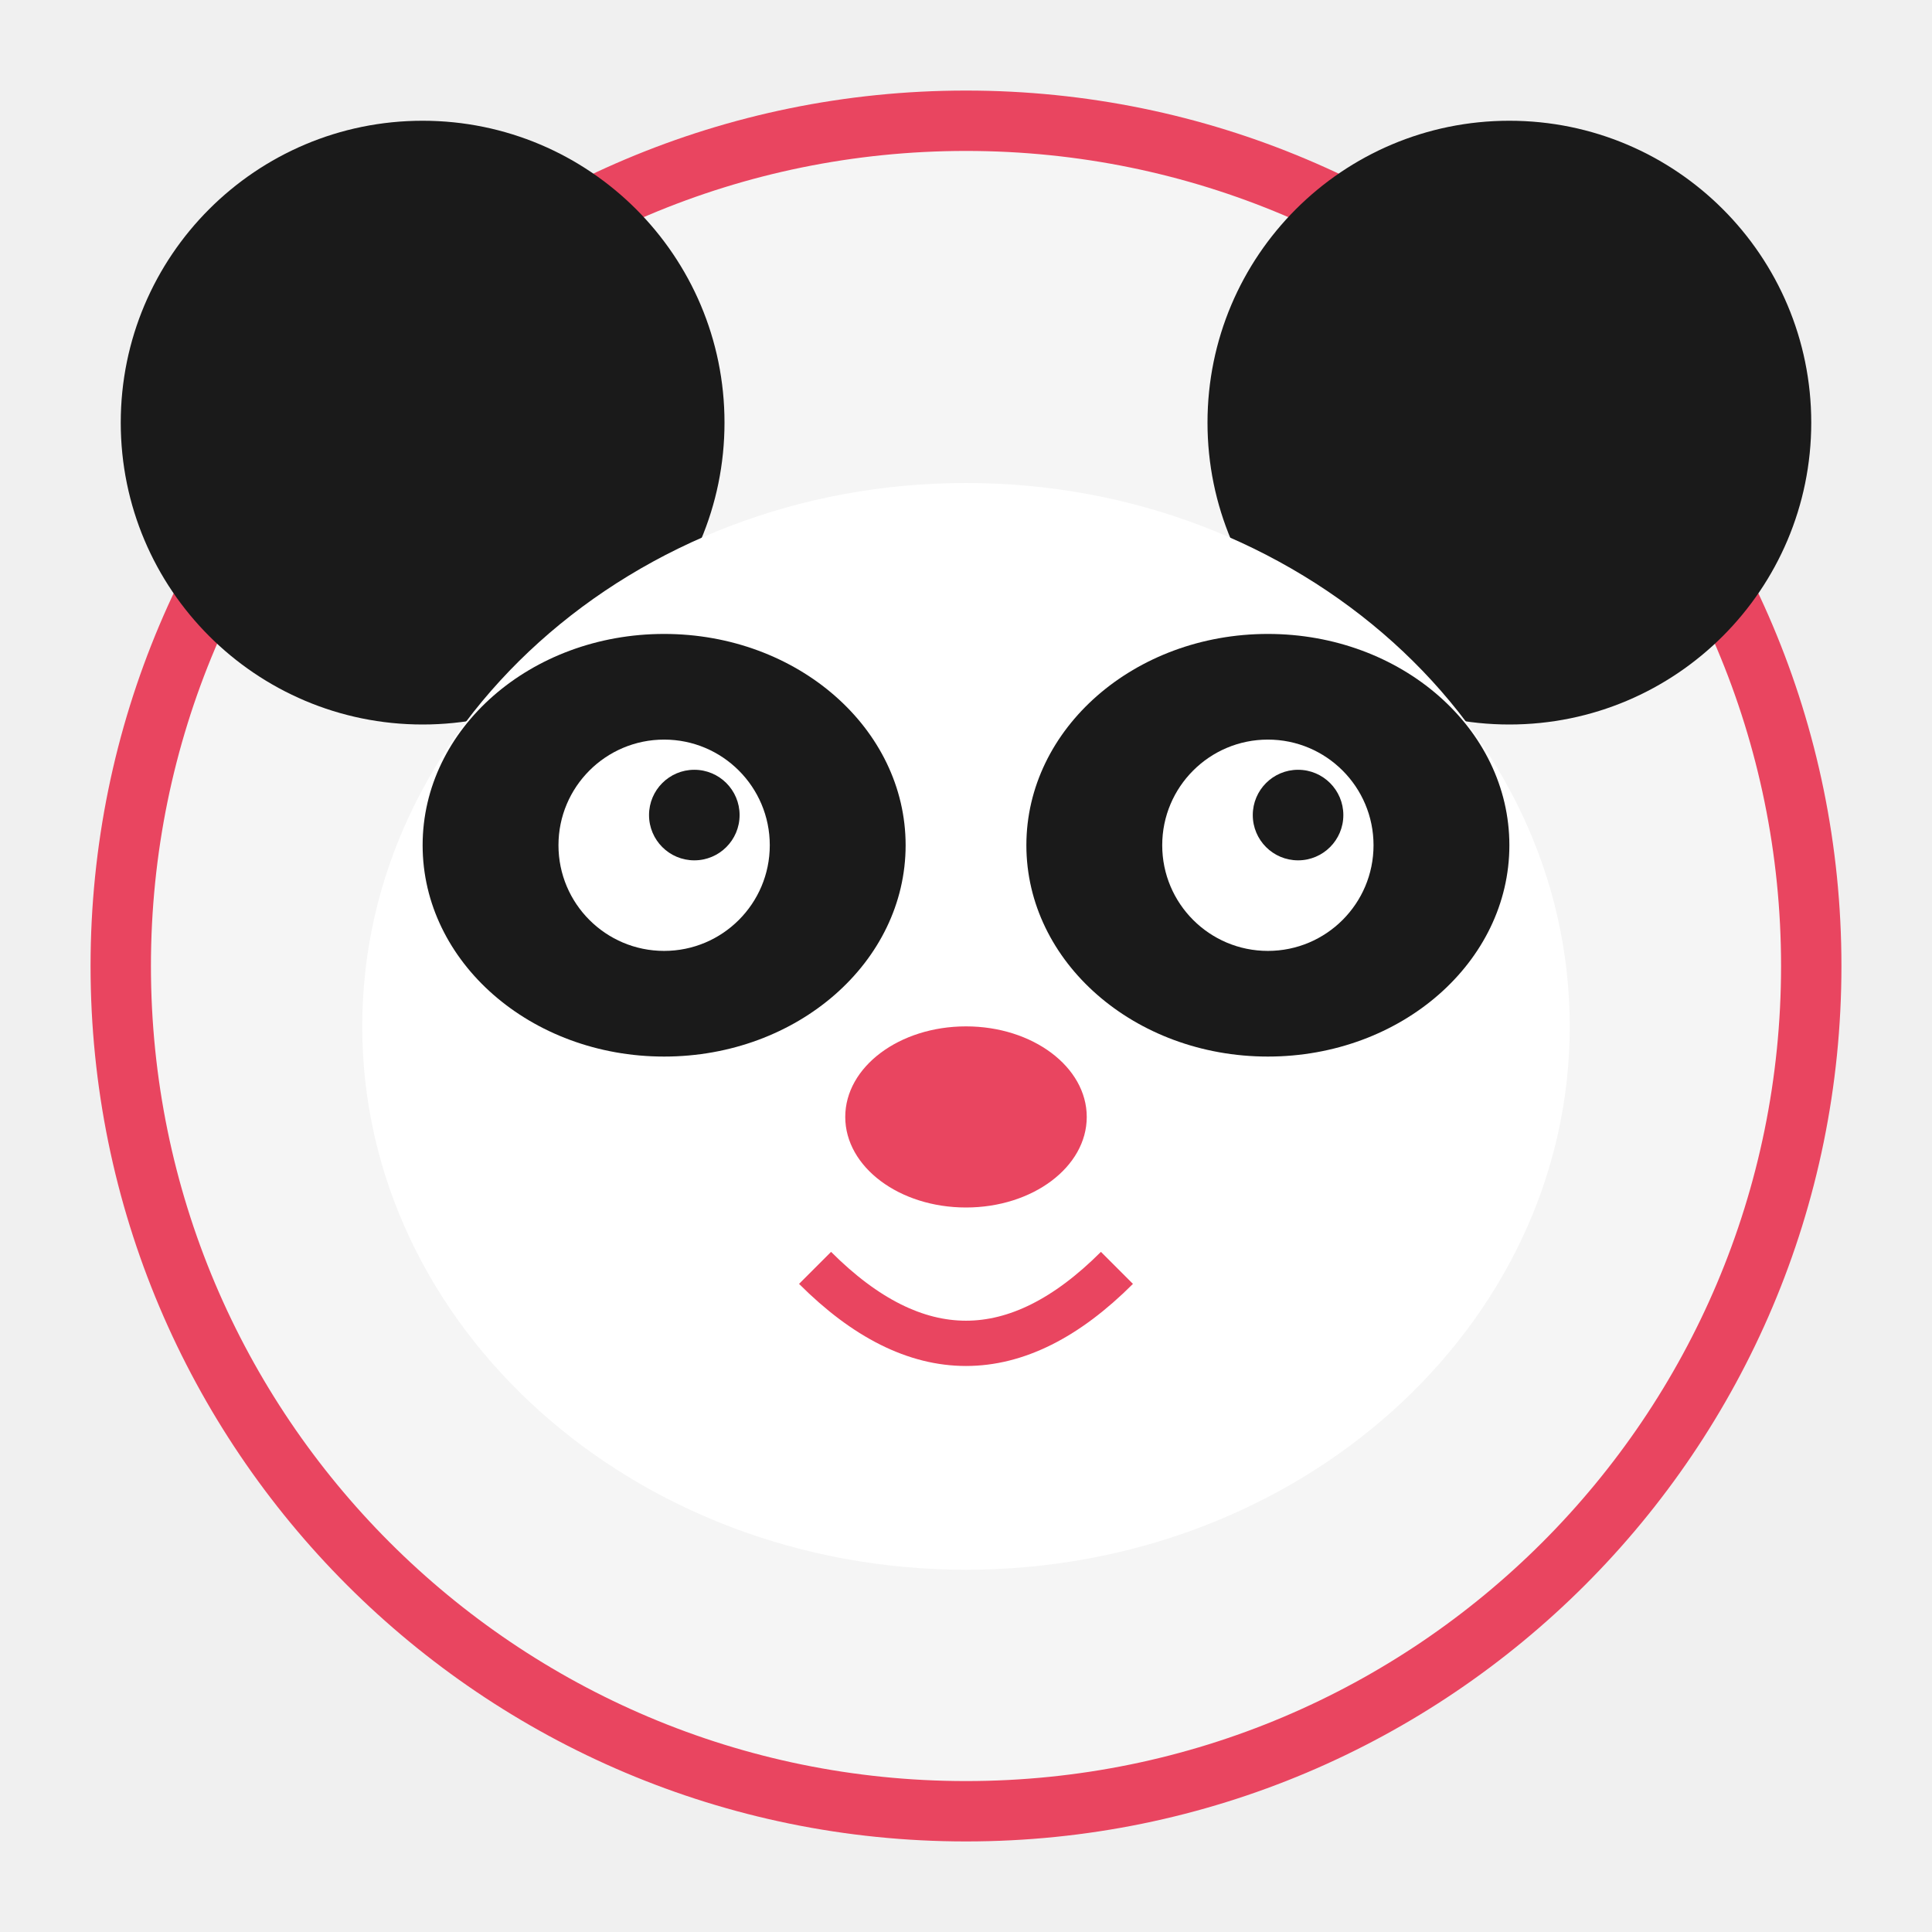
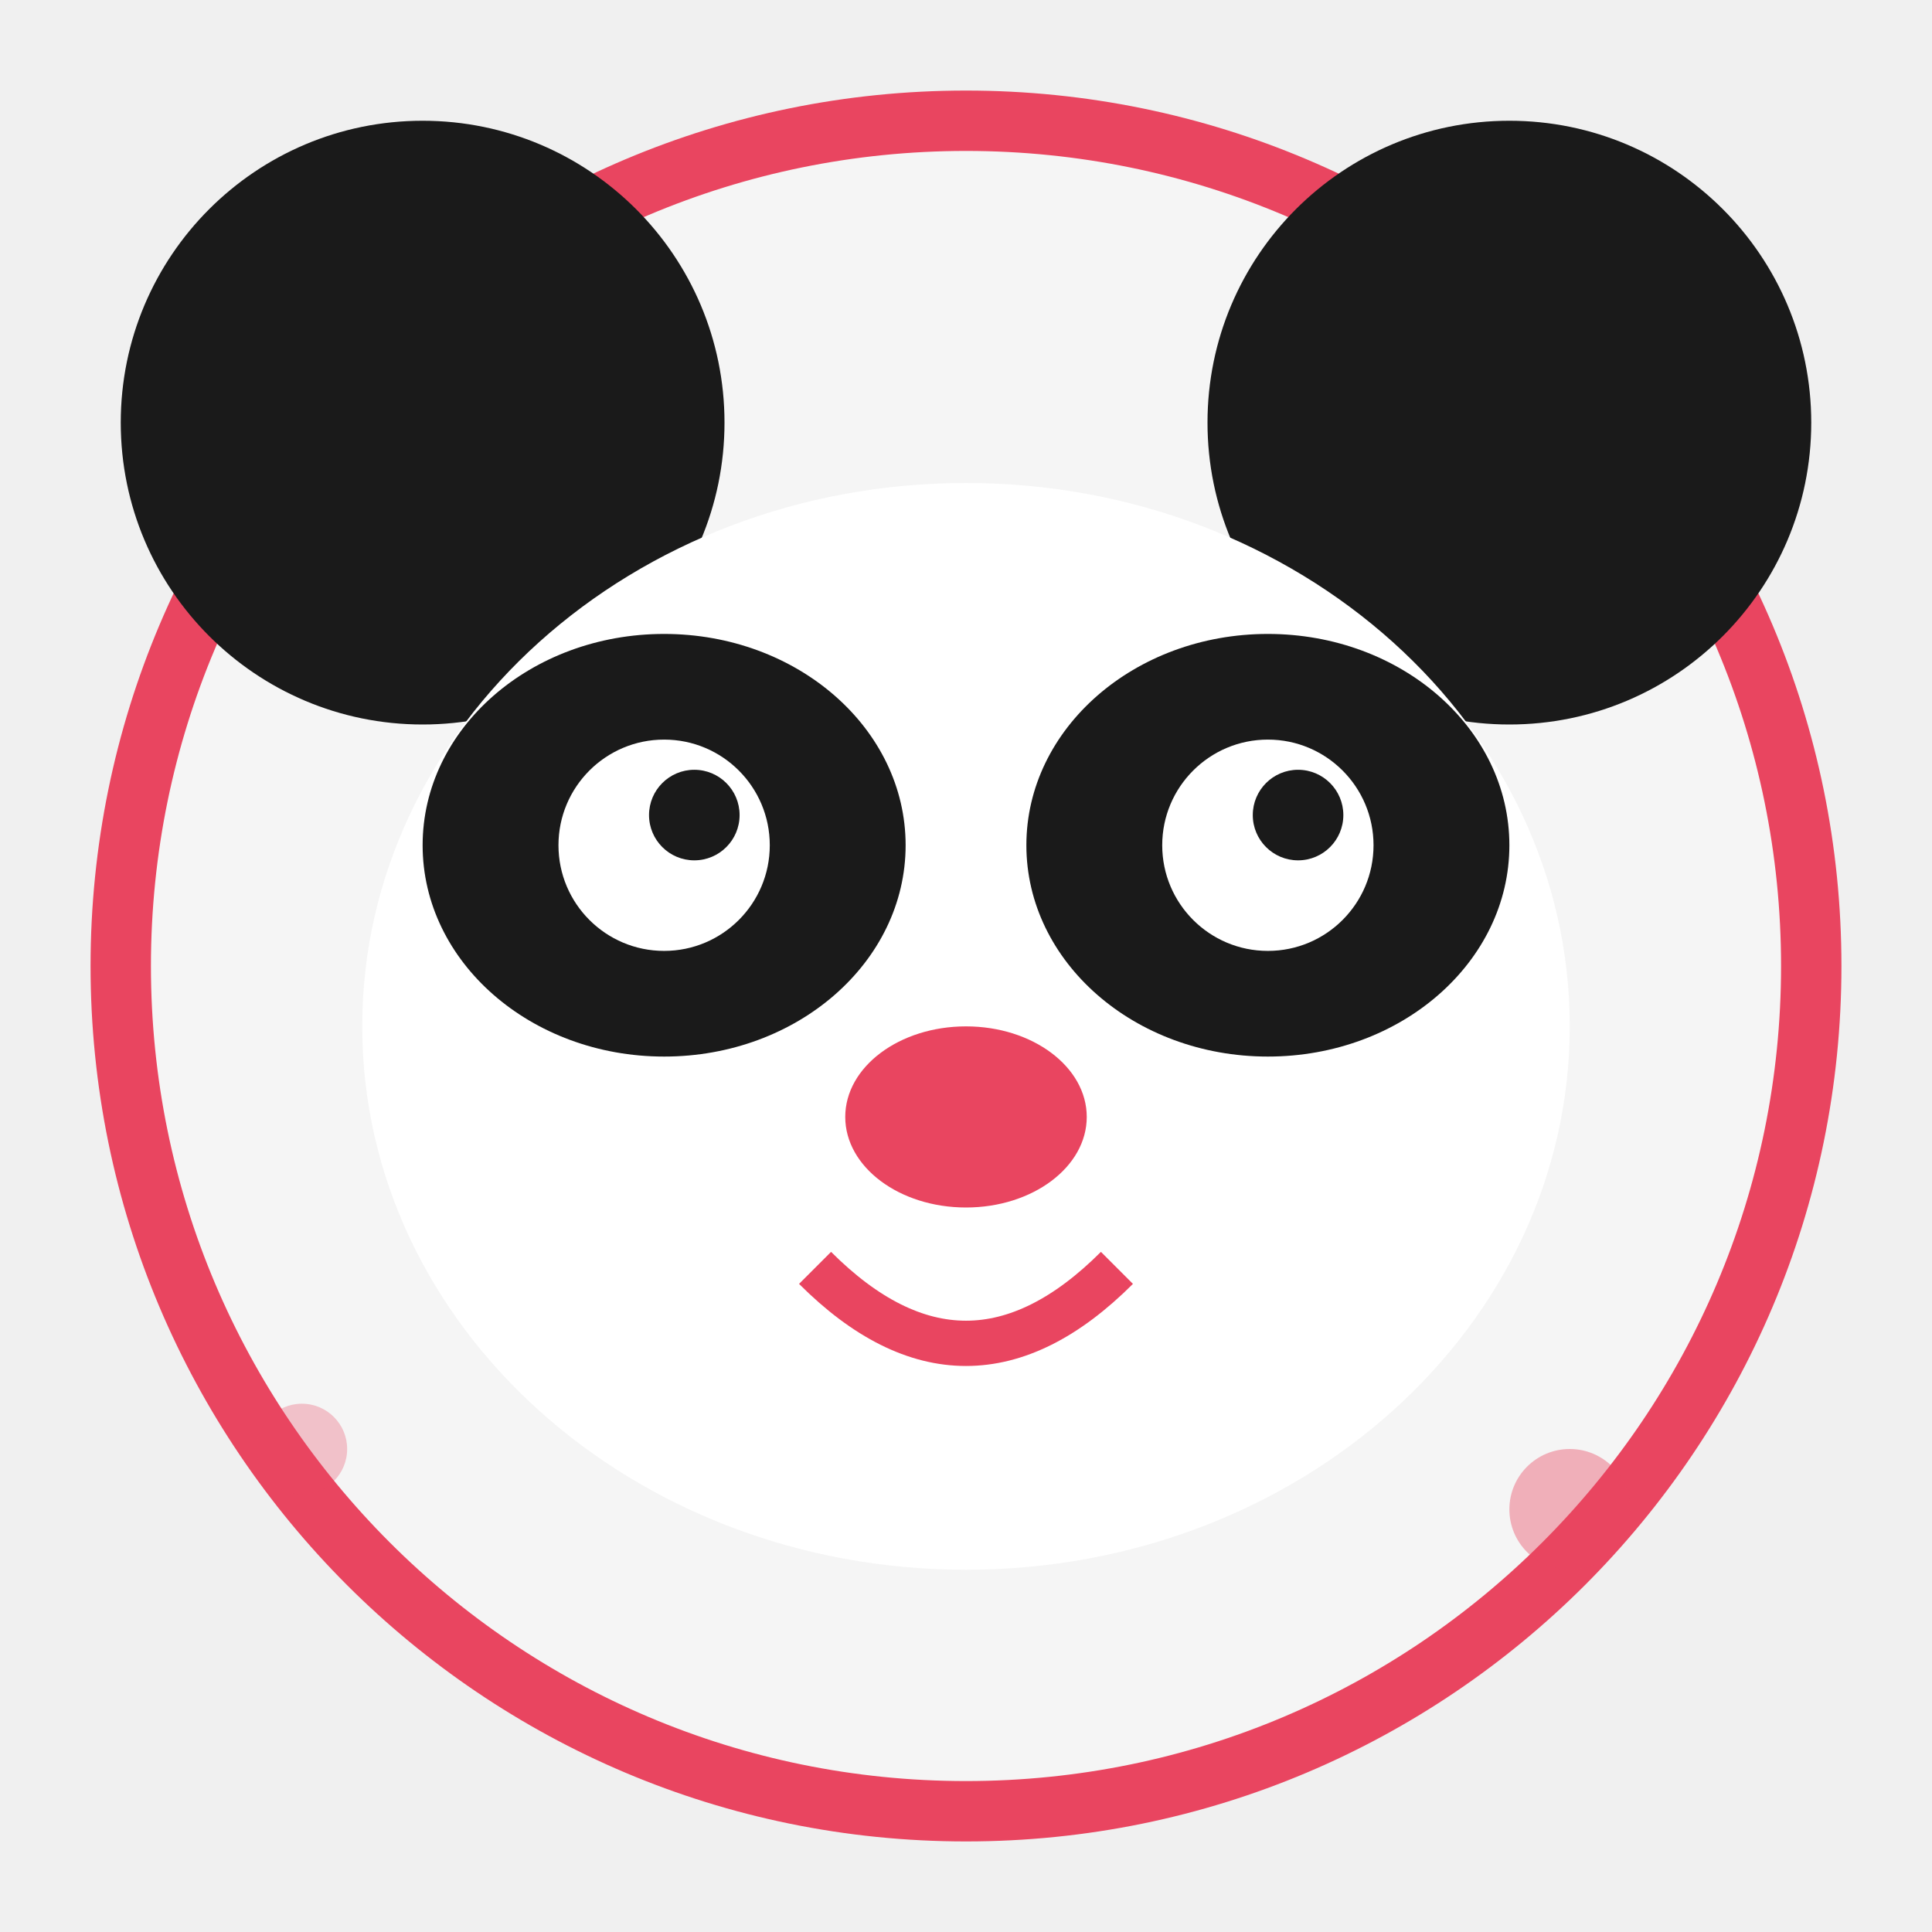
<svg xmlns="http://www.w3.org/2000/svg" viewBox="0 0 64 64" width="64" height="64">
-   <circle cx="32" cy="32" r="28" fill="#f5f5f5" stroke="#e94560" stroke-width="2" />
+   <circle cx="32" cy="32" r="28" fill="#f5f5f5" stroke="#e94560" stroke-width="2">
+     <animate attributeName="stroke-opacity" values="1;0.5;1" dur="3s" repeatCount="indefinite" />
+   </circle>
  <circle cx="14" cy="14" r="10" fill="#1a1a1a" />
  <circle cx="50" cy="14" r="10" fill="#1a1a1a" />
  <ellipse cx="32" cy="34" rx="20" ry="18" fill="#ffffff" />
  <ellipse cx="22" cy="28" rx="8" ry="7" fill="#1a1a1a" />
  <ellipse cx="42" cy="28" rx="8" ry="7" fill="#1a1a1a" />
-   <circle cx="22" cy="28" r="3.5" fill="white" />
-   <circle cx="42" cy="28" r="3.5" fill="white" />
+   <ellipse cx="22" cy="28" rx="3.5" ry="3.5" fill="white">
+     <animate attributeName="ry" values="3.5;0.3;3.5" dur="5s" begin="2s" repeatCount="indefinite" />
+   </ellipse>
+   <ellipse cx="42" cy="28" rx="3.5" ry="3.5" fill="white">
+     <animate attributeName="ry" values="3.5;0.3;3.5" dur="5s" begin="2s" repeatCount="indefinite" />
+   </ellipse>
  <circle cx="23" cy="27" r="1.5" fill="#1a1a1a" />
  <circle cx="43" cy="27" r="1.5" fill="#1a1a1a" />
  <ellipse cx="32" cy="37" rx="4" ry="3" fill="#e94560" />
  <path d="M27,42 Q32,47 37,42" stroke="#e94560" stroke-width="1.5" fill="none" />
+   <circle cx="52" cy="50" r="2" fill="#e94560" opacity="0.4">
+     <animate attributeName="opacity" values="0.4;0.1;0.4" dur="2.8s" repeatCount="indefinite" />
+   </circle>
+   <circle cx="10" cy="48" r="1.5" fill="#e94560" opacity="0.3">
+     <animate attributeName="opacity" values="0.3;0.1;0.3" dur="3.5s" begin="1s" repeatCount="indefinite" />
+   </circle>
</svg>
